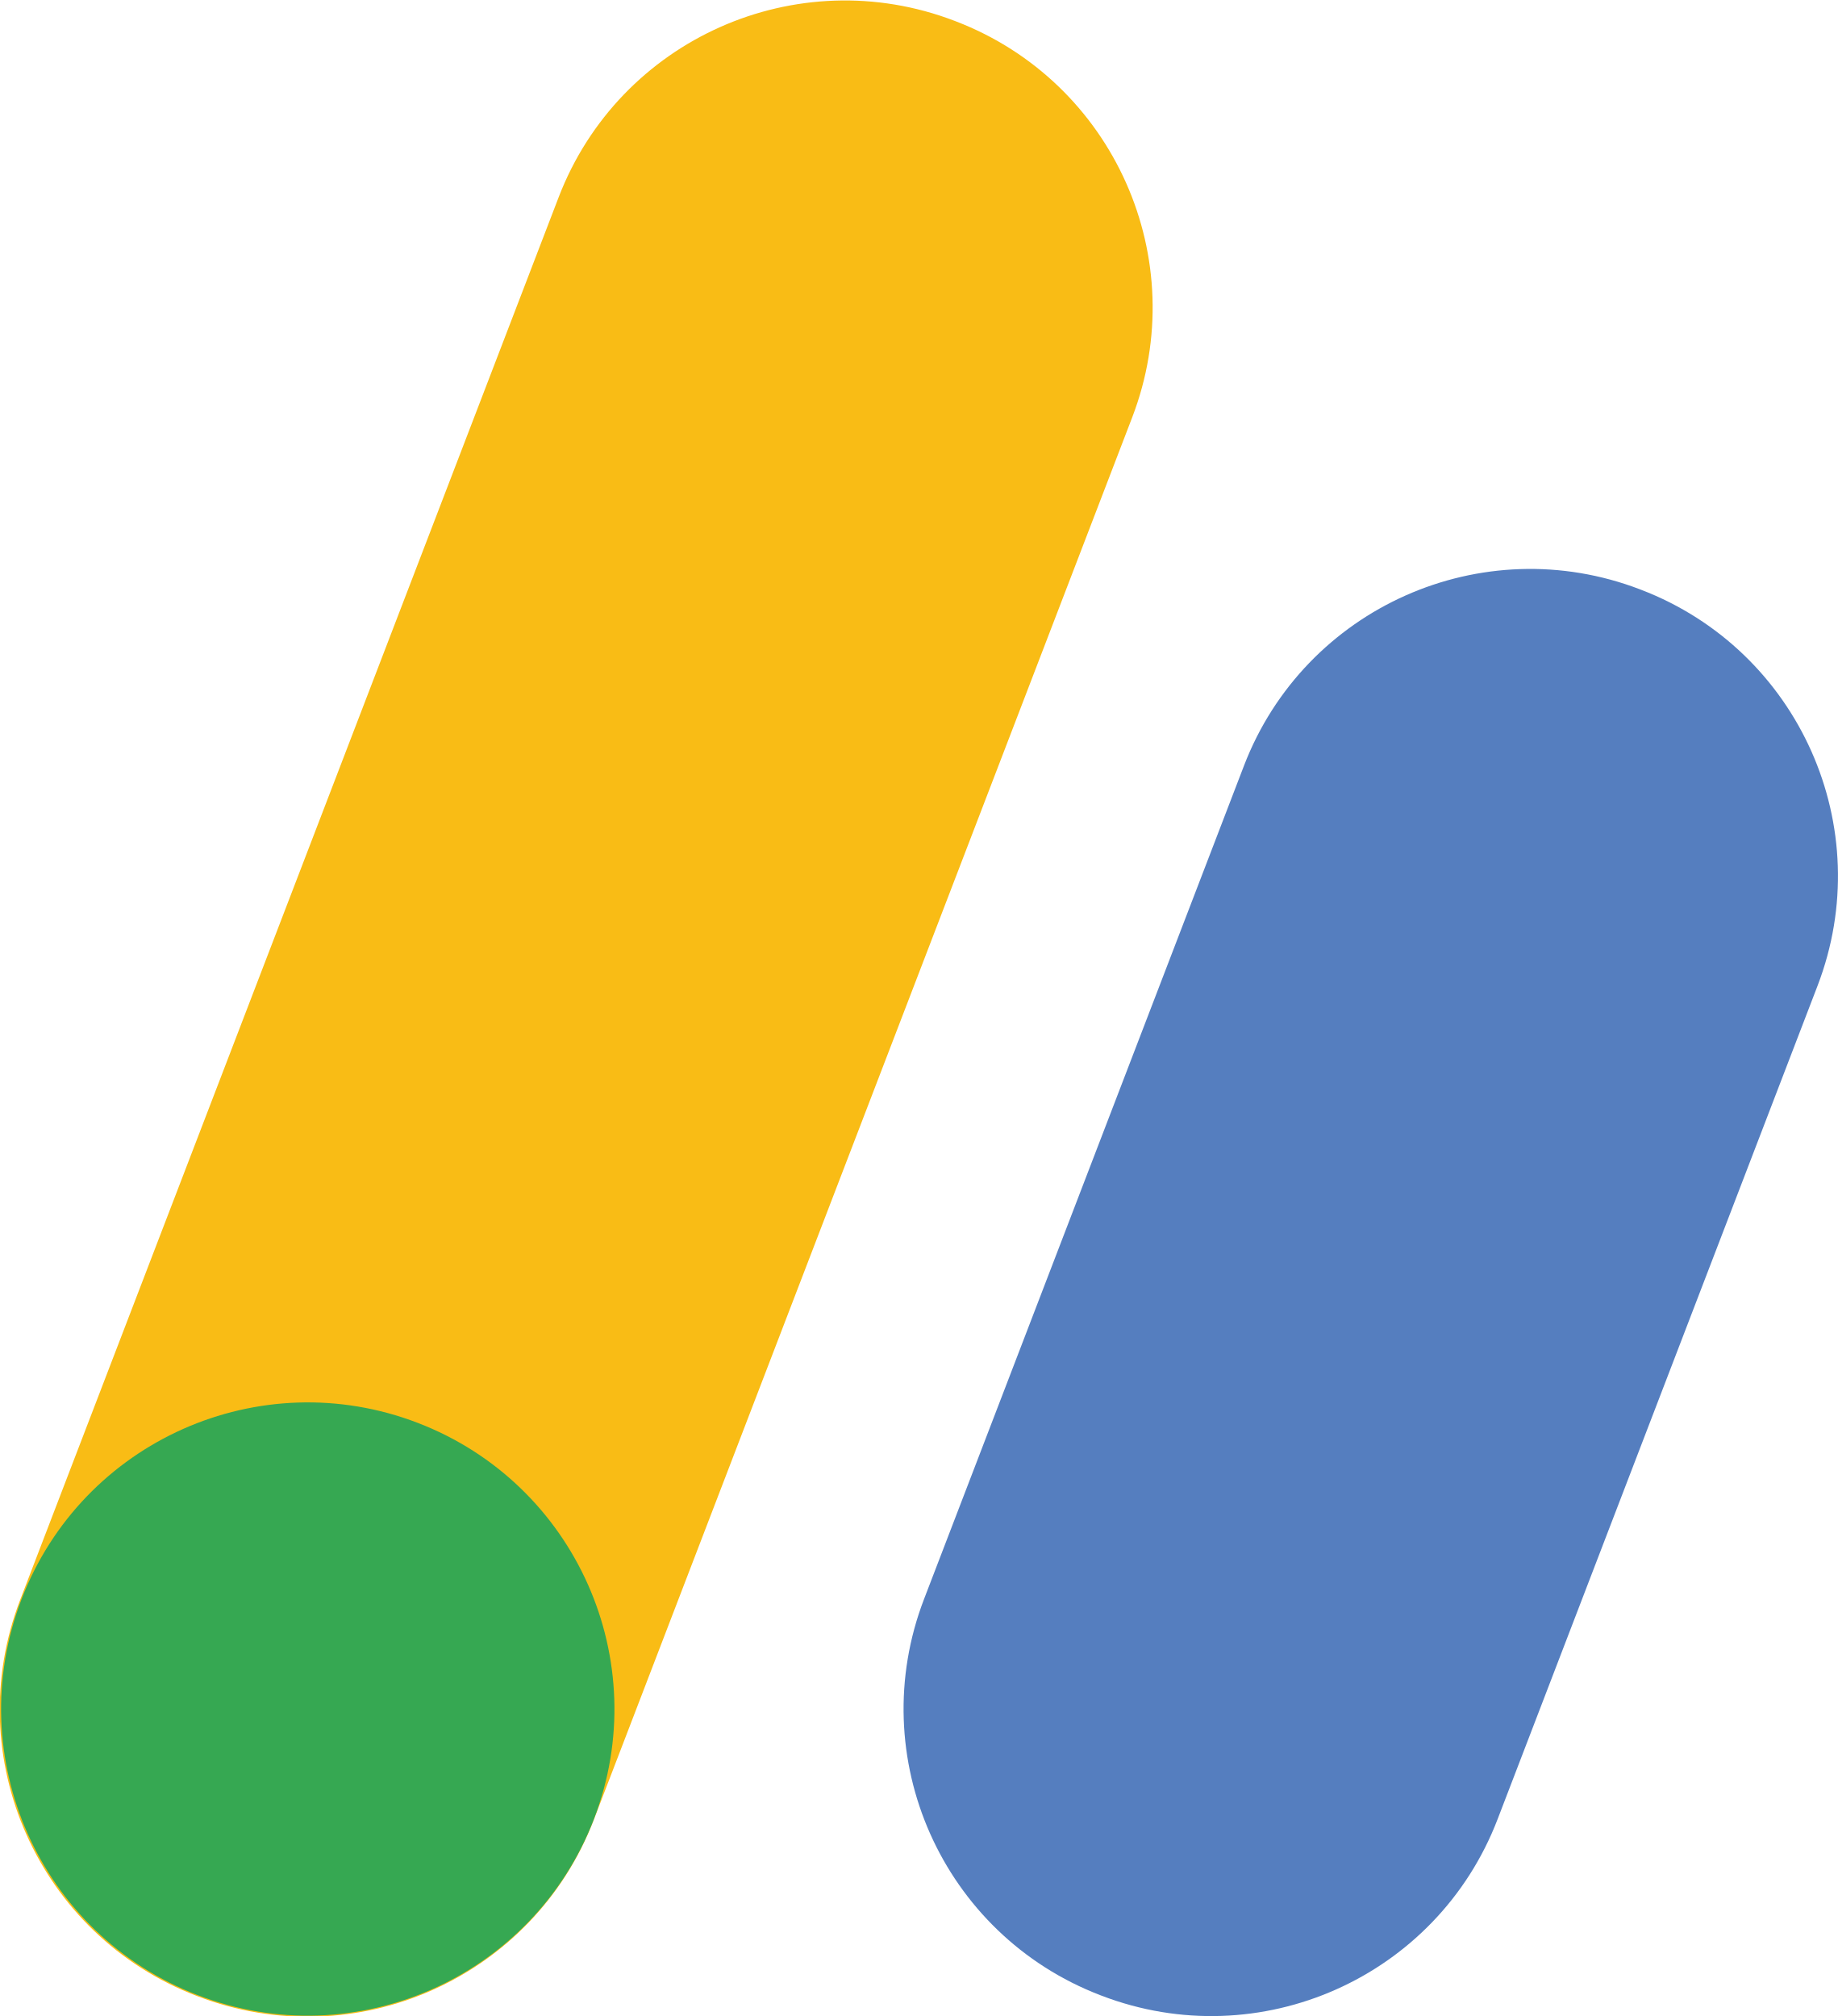
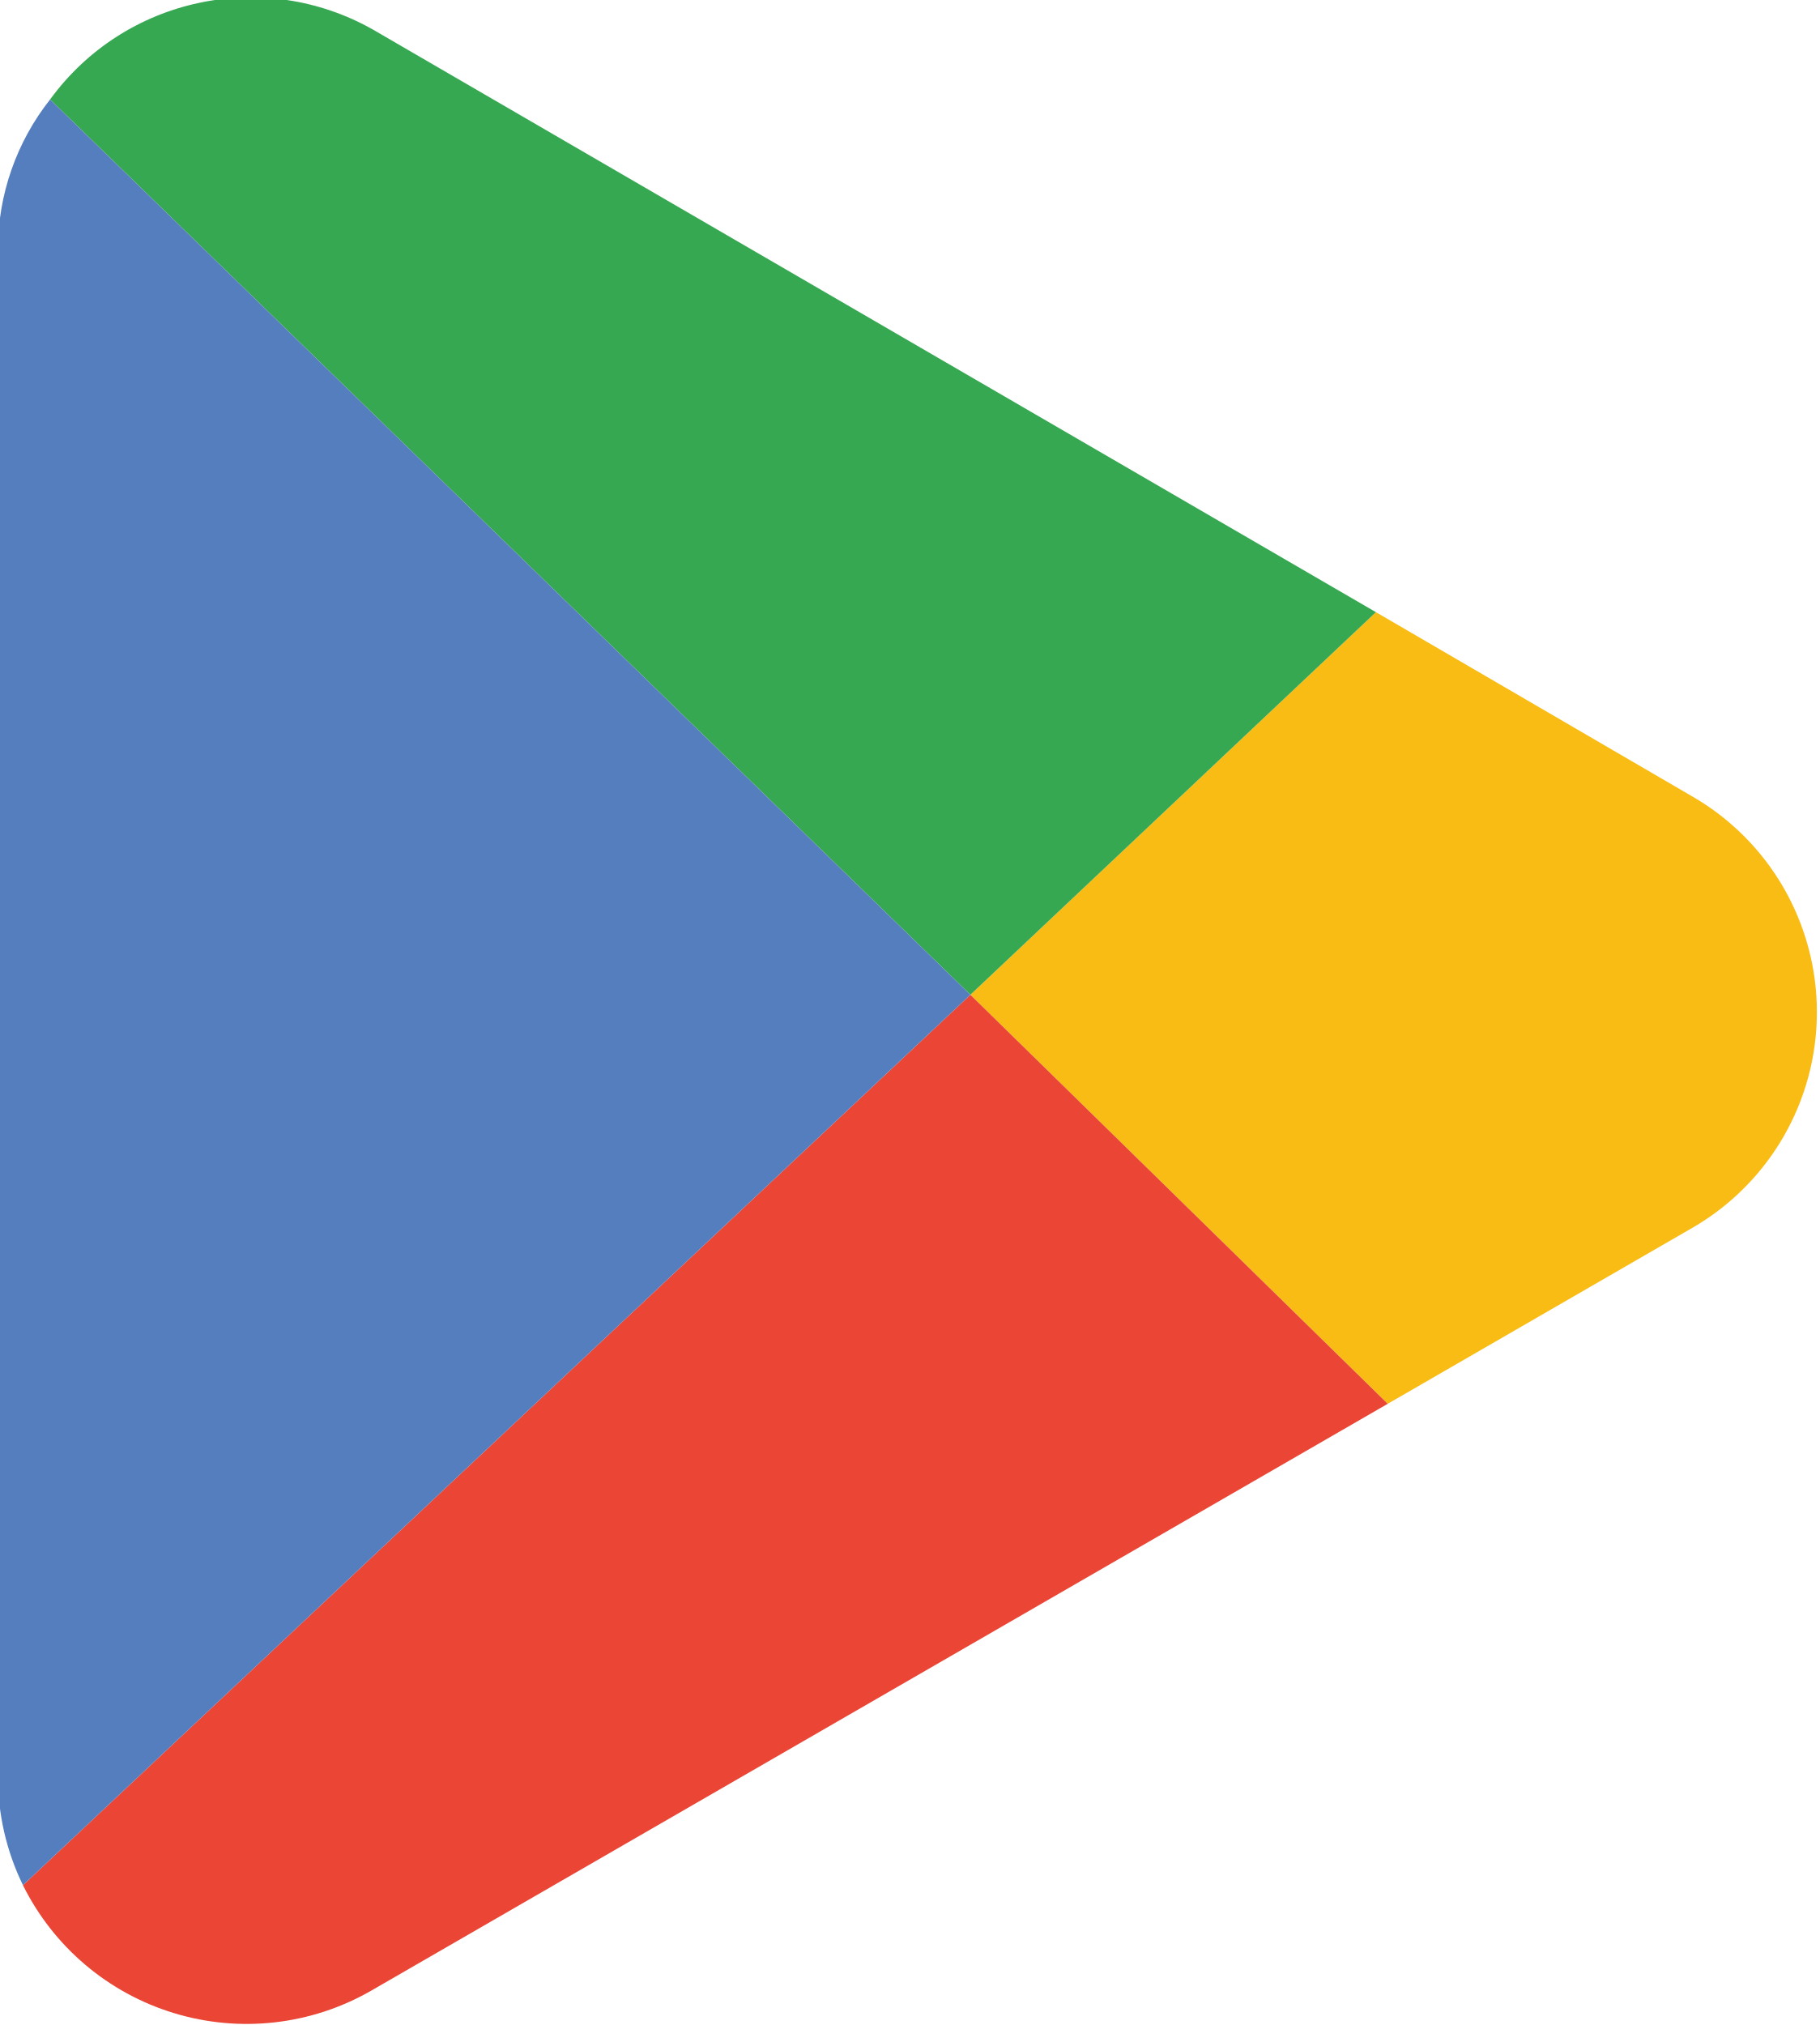
- <svg xmlns="http://www.w3.org/2000/svg" id="Layer_1" data-name="Layer 1" viewBox="0 0 15.7 17.23">
-   <rect x="4.17" y="13.26" width="18.08" height="5.25" rx="2.62" ry="2.62" transform="translate(-14.64 15.26) rotate(-69)" style="fill:#f9bc15" />
-   <rect x="13.56" y="15.69" width="12.87" height="5.25" rx="2.62" ry="2.62" transform="translate(-12.55 23.15) rotate(-69)" style="fill:#557ebf" />
-   <circle cx="10.92" cy="21.88" r="2.62" transform="translate(-21.71 16.96) rotate(-69)" style="fill:#36a852" />
+ <svg xmlns="http://www.w3.org/2000/svg" id="Layer_1" data-name="Layer 1" viewBox="0 0 26.16 29.11">
+   <path d="M32,18.15a3.58,3.58,0,0,1,0,6.2l-4.38,2.53-6-5.88,5.83-5.5Z" transform="translate(-7.67 -6.7)" style="fill:#f9bc15" />
+   <path d="M21.62,21l6,5.88L13,35.32A3.59,3.59,0,0,1,8,33.8Z" transform="translate(-7.67 -6.7)" style="fill:#ea4535" />
+   <path d="M27.45,15.5L21.62,21,8.39,8.13a3.57,3.57,0,0,1,4.65-1Z" transform="translate(-7.67 -6.7)" style="fill:#36a852" />
+   <path d="M8.39,8.13L21.62,21,8,33.8a3.56,3.56,0,0,1-.36-1.58V10.28A3.48,3.48,0,0,1,8.39,8.13Z" transform="translate(-7.67 -6.7)" style="fill:#557ebf" />
</svg>
